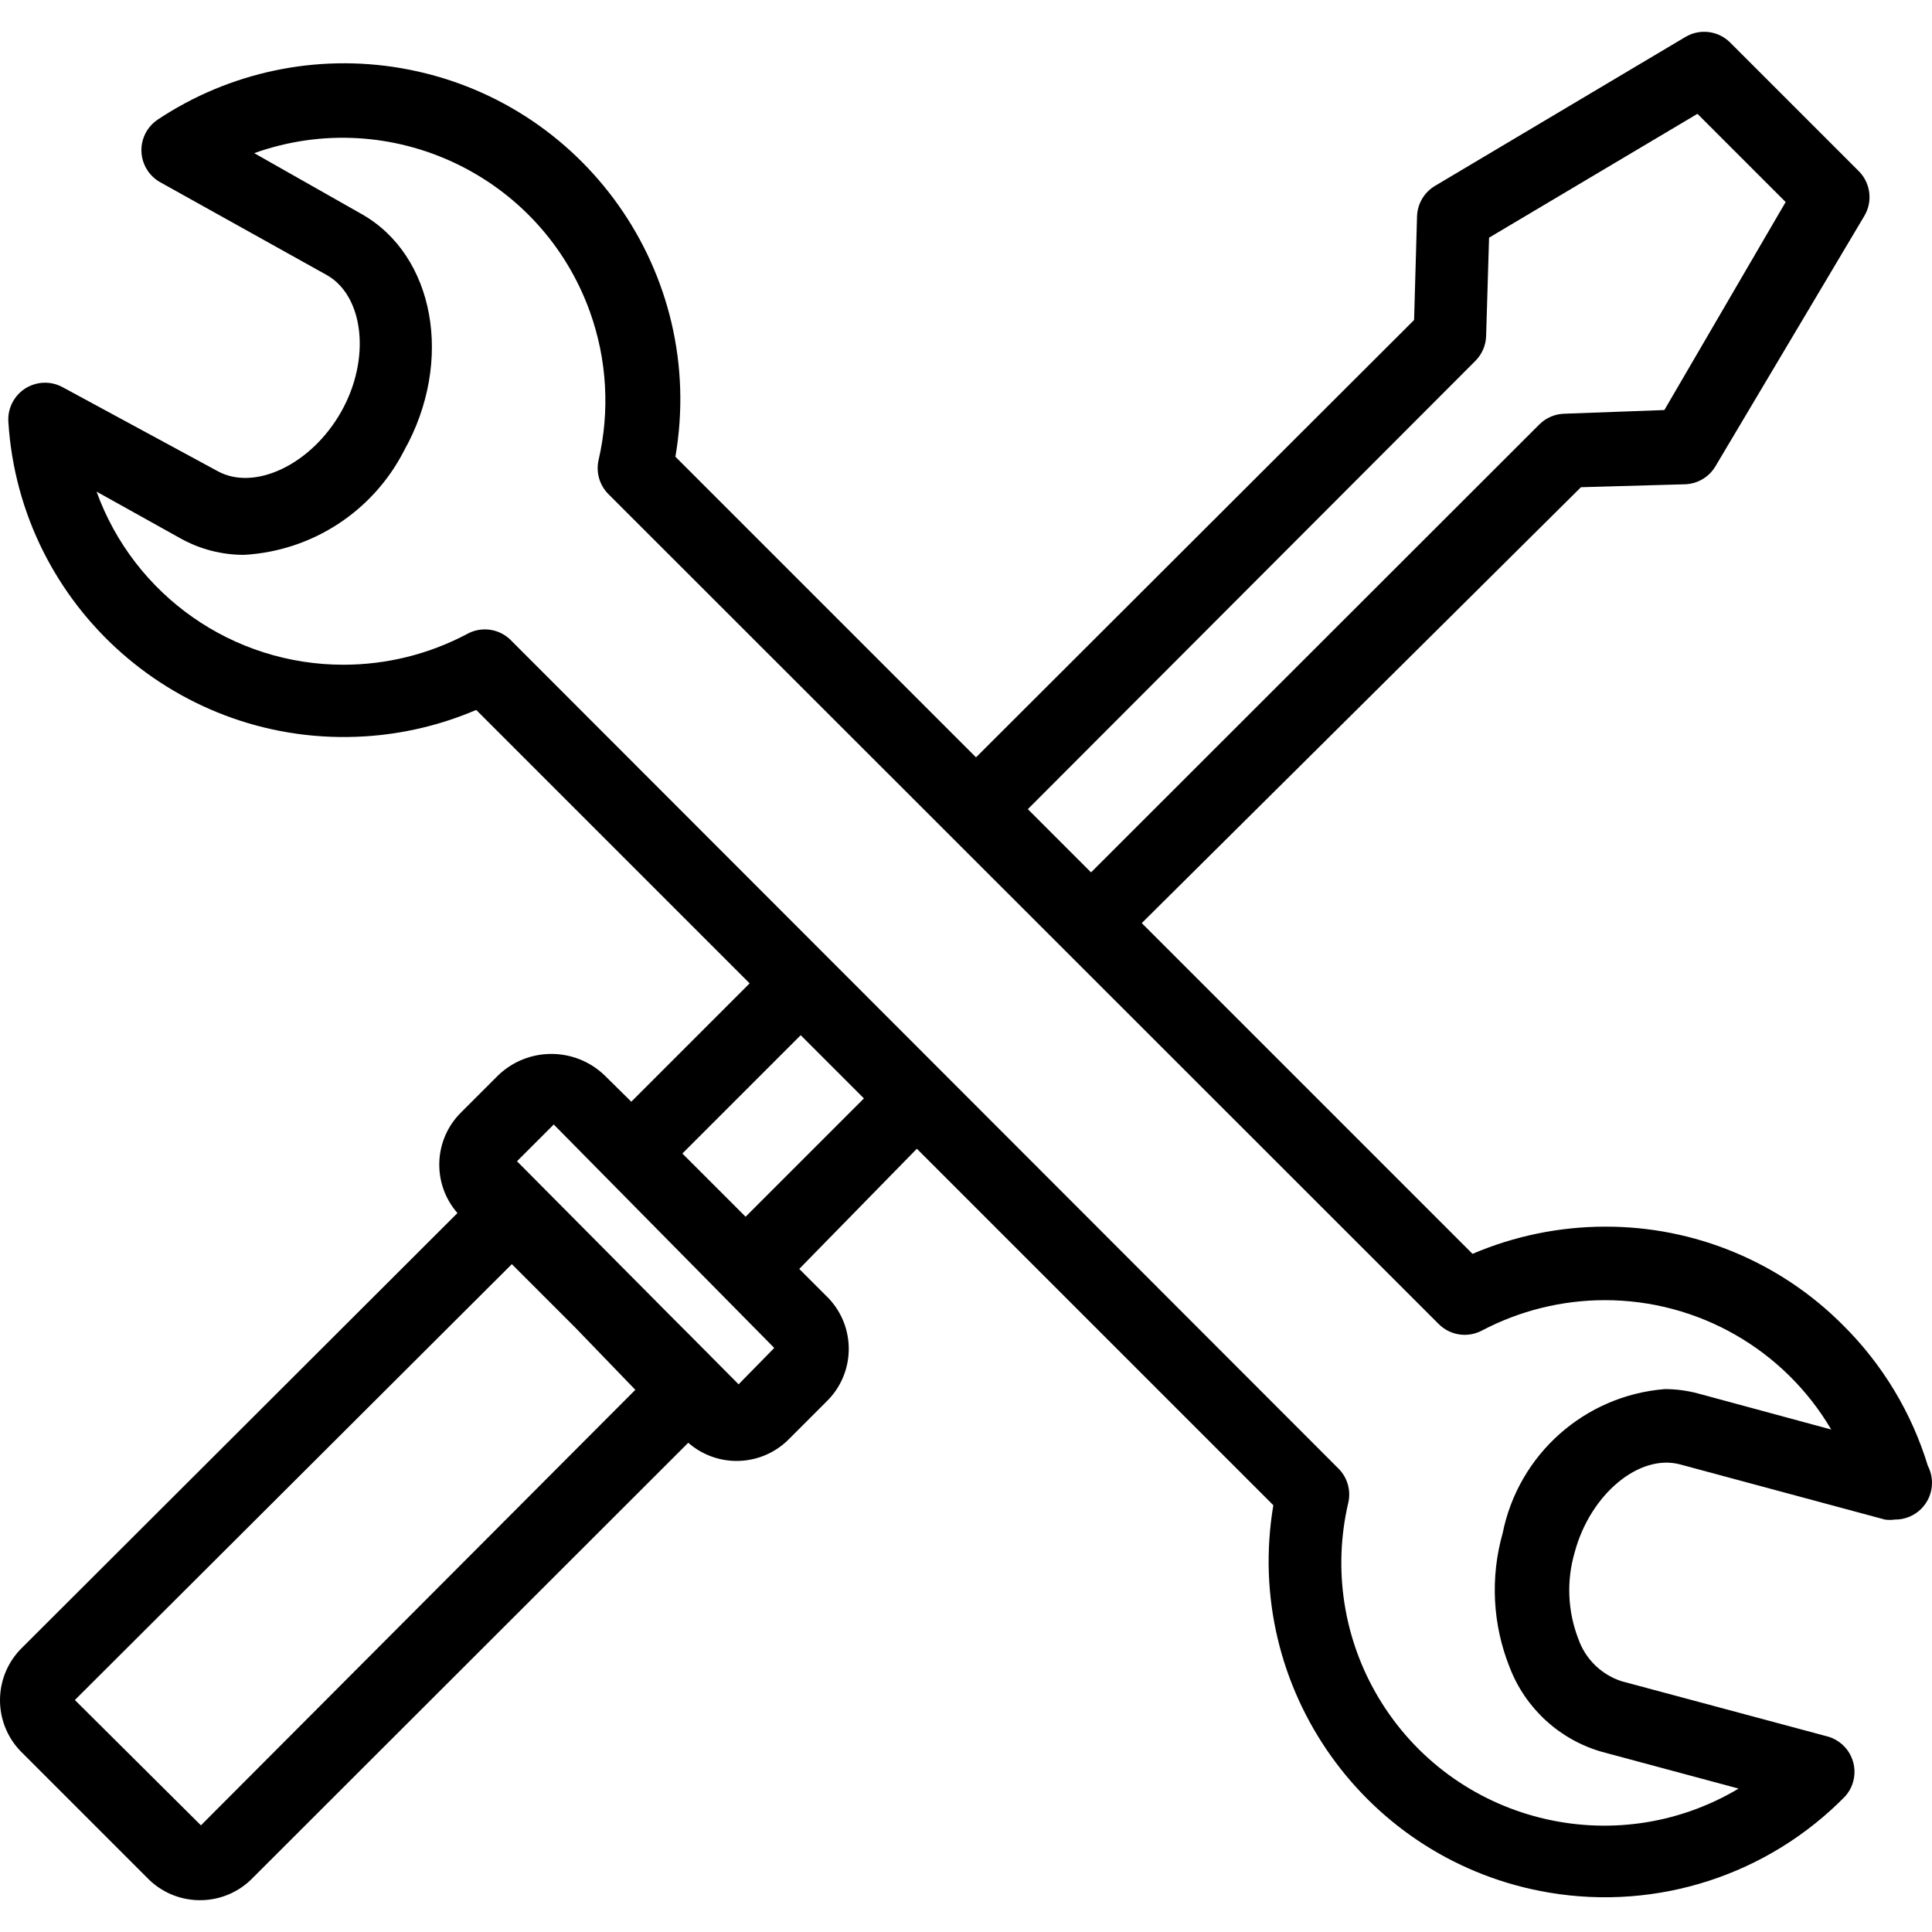
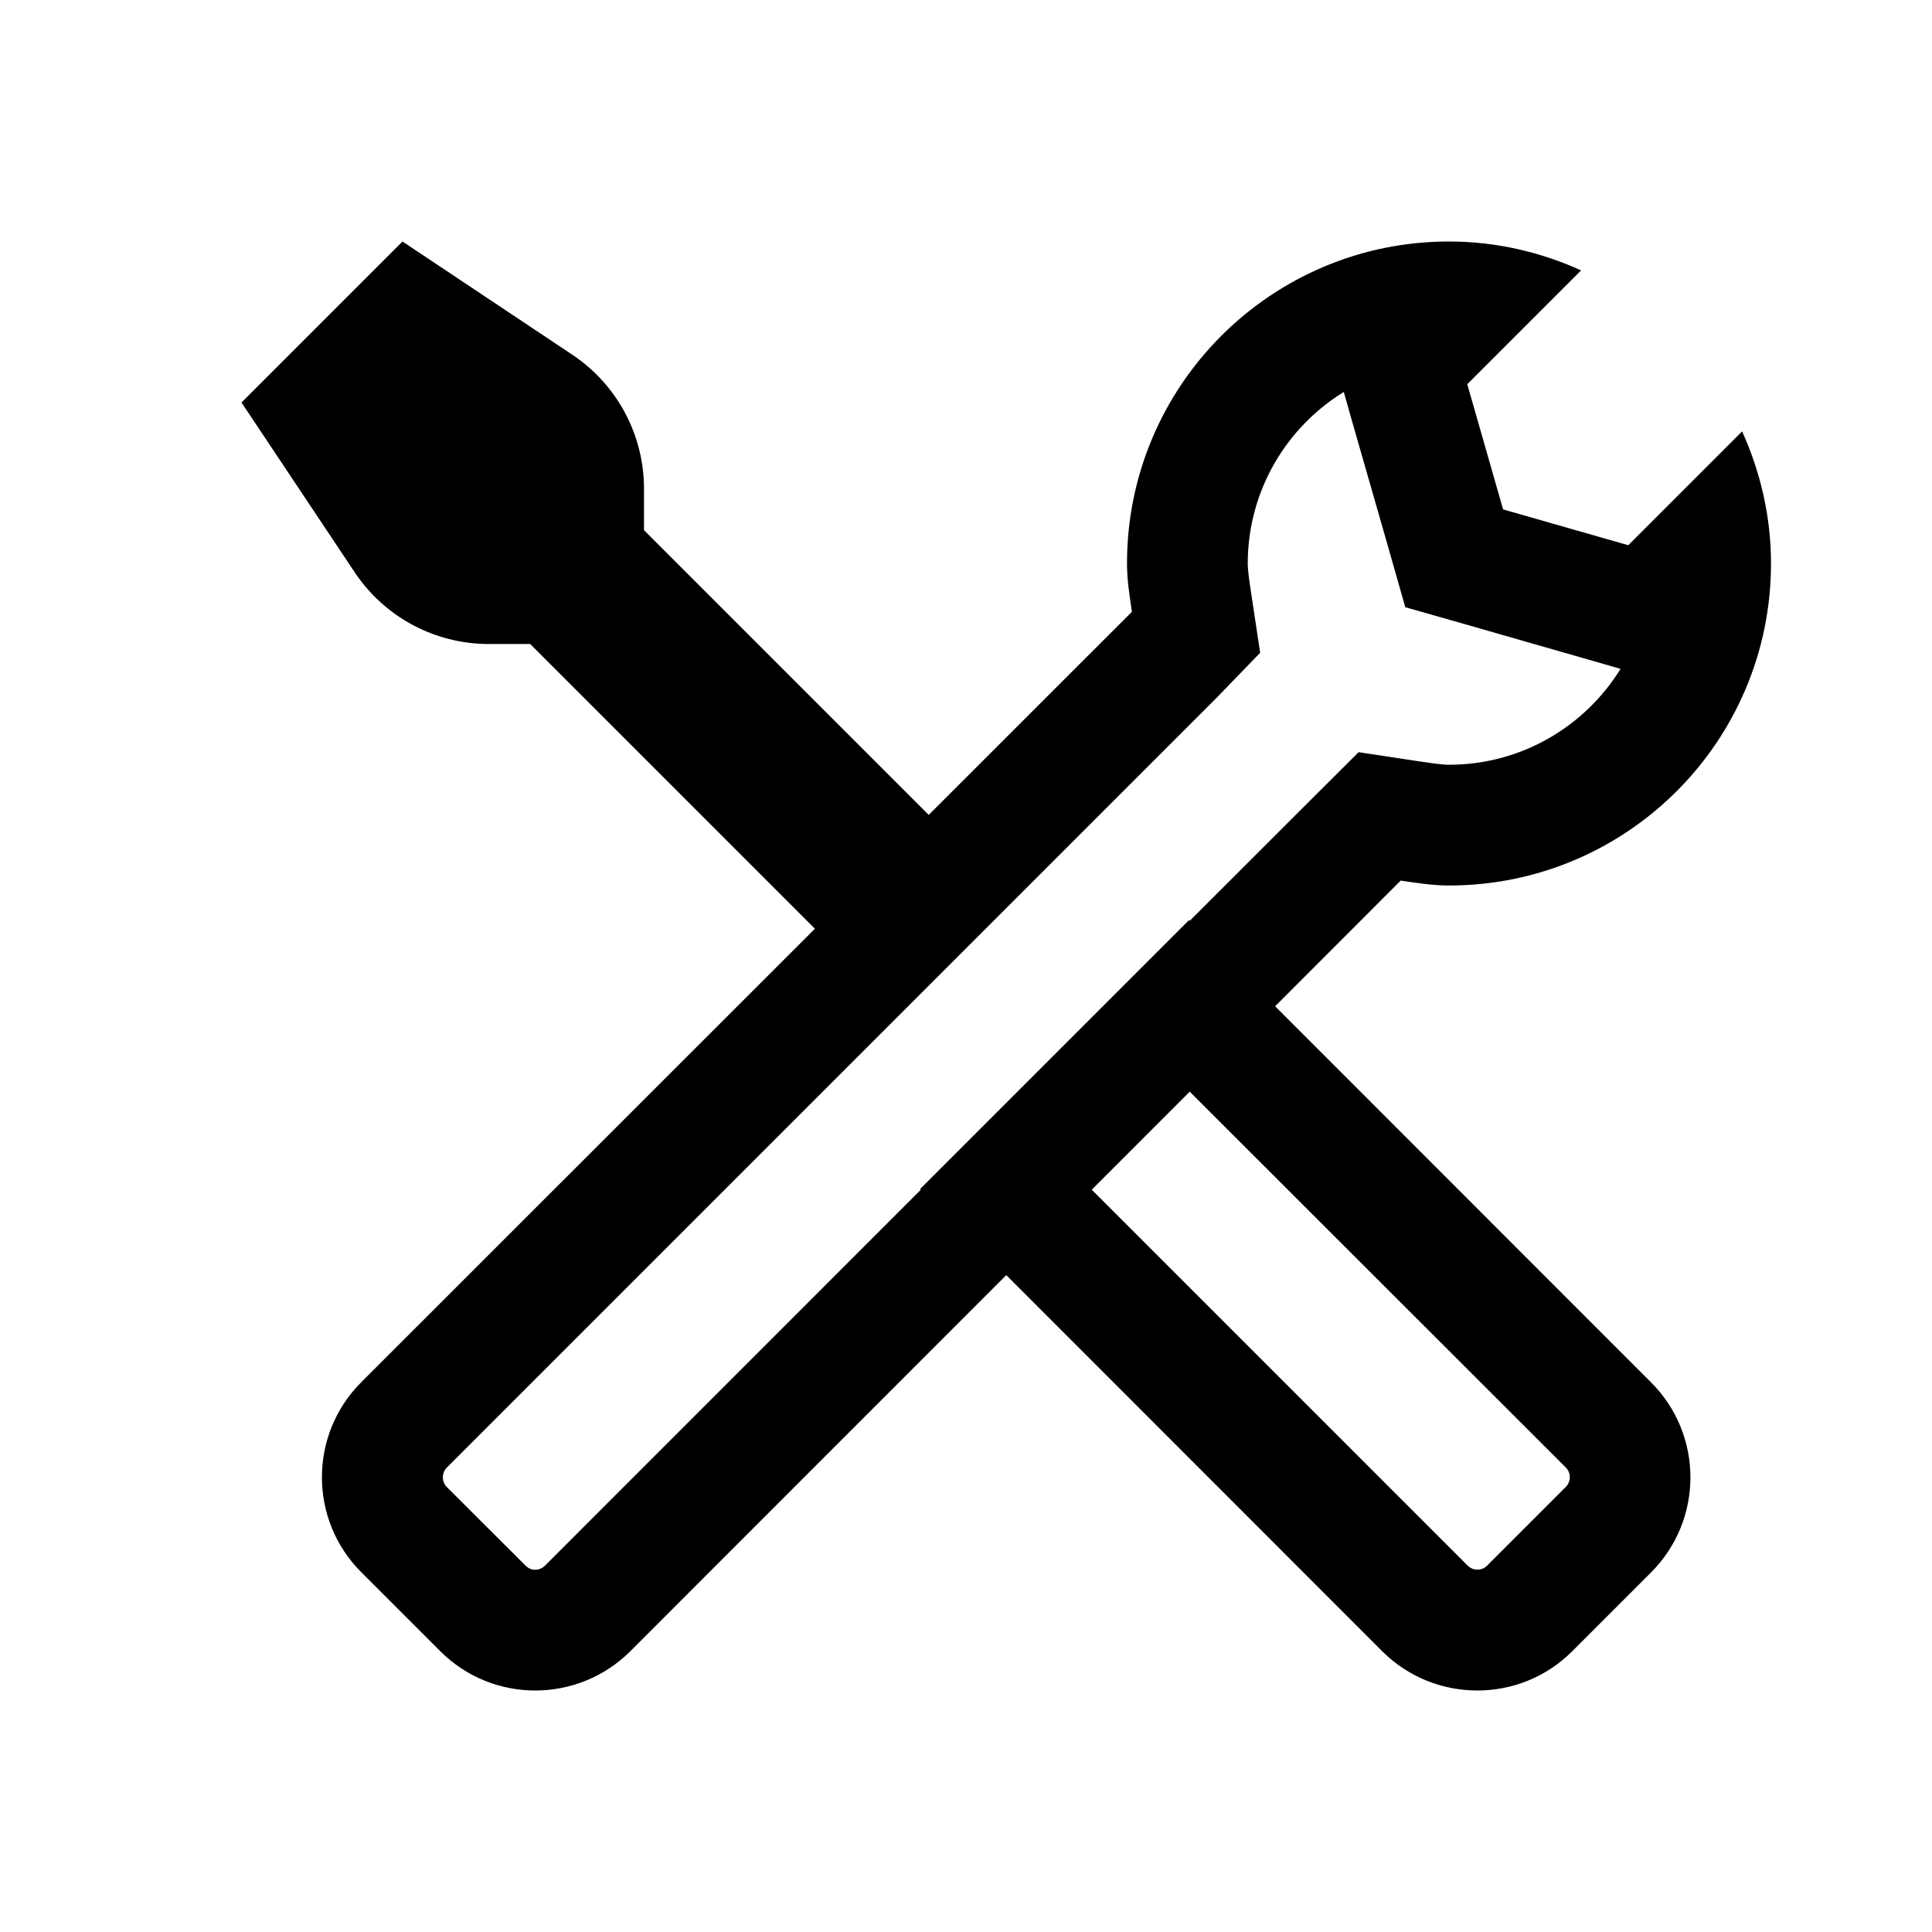
- <svg xmlns="http://www.w3.org/2000/svg" version="1.1" x="0px" y="0px" viewBox="0 0 420.555 420.555" style="enable-background:new 0 0 420.555 420.555;" xml:space="preserve">
-   <g>
-     <g>
-       <path d="M419.658,319.097c-3.531-11.585-9.88-22.113-18.48-30.64c-13.697-13.773-32.336-21.493-51.76-21.44    c-9.927,0.005-19.751,2.019-28.88,5.92l-72-72l95.6-94.88l22.64-0.64c2.739-0.083,5.244-1.563,6.64-3.92l32.4-54.48    c1.883-3.144,1.388-7.166-1.2-9.76l-28-28c-2.594-2.588-6.616-3.083-9.76-1.2l-54.48,32.4c-2.357,1.396-3.837,3.901-3.92,6.64    l-0.64,22.56l-95.36,95.2l-65.44-65.44c6.871-39.839-19.855-77.705-59.694-84.576c-18.459-3.184-37.437,0.83-53.026,11.216    c-3.66,2.475-4.621,7.448-2.146,11.108c0.696,1.029,1.622,1.882,2.706,2.492l36.32,20.24c8,4.56,9.6,18.16,3.12,29.68    c-6.48,11.52-18.88,17.44-26.96,12.96l-33.68-18.24c-3.871-2.13-8.736-0.718-10.865,3.153c-0.734,1.333-1.072,2.848-0.974,4.367    c2.531,40.348,37.292,71.004,77.64,68.473c8.336-0.523,16.521-2.469,24.2-5.753l59.52,59.52l-25.76,25.76l-5.84-5.76    c-6.465-6.187-16.655-6.187-23.12,0l-8,8c-6.095,5.934-6.481,15.599-0.88,22l-94.64,94.48c-6.384,6.109-6.607,16.238-0.498,22.622    c0.162,0.17,0.328,0.336,0.498,0.498l27.04,27.04c6.109,6.384,16.238,6.607,22.622,0.498c0.17-0.162,0.336-0.328,0.498-0.498    l94.72-94.64c6.401,5.601,16.066,5.215,22-0.88l8-8c6.384-6.109,6.607-16.238,0.498-22.622c-0.162-0.17-0.328-0.336-0.498-0.498    l-5.84-5.84l25.6-26.16l77.6,77.6c-6.704,39.868,20.18,77.621,60.048,84.325c23.614,3.971,47.677-3.859,64.432-20.965    c2.938-3.3,2.646-8.356-0.654-11.295c-0.852-0.759-1.857-1.327-2.946-1.665l-45.04-12.08c-4.414-1.419-7.908-4.824-9.44-9.2    c-2.34-6.033-2.621-12.67-0.8-18.88c3.36-12.56,14-21.52,22.96-19.12l44.56,12c0.716,0.104,1.444,0.104,2.16,0    c4.418,0.054,8.043-3.484,8.096-7.902C420.57,321.561,420.263,320.263,419.658,319.097z M321.178,78.537    c1.44-1.45,2.27-3.397,2.32-5.44l0.64-21.36l45.36-26.96l19.2,19.2l-26.4,45.28l-21.76,0.8c-2.043,0.05-3.99,0.88-5.44,2.32    l-97.6,97.52l-13.76-13.76L321.178,78.537z M43.738,397.337l-27.44-27.28l95.12-94.88l13.76,13.76l13.12,13.6L43.738,397.337z     M160.778,301.337l-10.56-10.64l-4.08-4.08l-33.6-33.84l8-8l48,48.64L160.778,301.337z M162.298,264.857l-13.76-13.76l25.76-25.76    l13.76,13.76L162.298,264.857z M369.658,303.337c-2.374-0.638-4.822-0.961-7.28-0.96c-17.441,1.408-31.837,14.204-35.28,31.36    c-2.73,9.634-2.196,19.901,1.52,29.2c3.429,8.949,10.866,15.764,20.08,18.4l29.76,8c-27.138,16.171-62.247,7.281-78.418-19.856    c-7.595-12.745-9.94-27.942-6.542-42.384c0.609-2.686-0.207-5.497-2.16-7.44l-180.32-180.48c-2.56-2.405-6.389-2.859-9.44-1.12    c-8.261,4.359-17.46,6.639-26.8,6.64c-24.069,0.021-45.568-15.048-53.76-37.68l18.24,10.16c4.252,2.381,9.047,3.621,13.92,3.6    c14.812-0.853,28.06-9.502,34.8-22.72c10.88-19.44,6.64-42.56-9.36-51.52l-23.28-13.2c29.75-10.627,62.481,4.876,73.108,34.625    c3.688,10.326,4.331,21.494,1.852,32.175c-0.609,2.686,0.207,5.497,2.16,7.44l180.72,180.64c2.47,2.473,6.26,3.057,9.36,1.44    c8.262-4.356,17.46-6.635,26.8-6.64c20.258-0.016,39.009,10.699,49.28,28.16L369.658,303.337z" />
-     </g>
-   </g>
+ <svg xmlns="http://www.w3.org/2000/svg" viewBox="0 0 24 24">
+   <path d="M 5 3 L 3 5 L 4.406 7.109 C 4.777 7.666 5.402 8 6.07 8 L 6.586 8 L 10.123 11.537 L 4.488 17.17 C 3.836 17.822 3.836 18.879 4.488 19.531 L 5.467 20.51 C 5.794 20.837 6.22 21 6.648 21 C 7.075 21 7.504 20.838 7.83 20.512 L 12.5 15.84 L 17.17 20.512 C 17.496 20.838 17.925 21 18.352 21 C 18.779 21 19.205 20.838 19.531 20.512 L 20.51 19.533 C 21.162 18.881 21.162 17.824 20.51 17.172 L 15.84 12.5 L 17.4 10.939 C 17.597 10.968 17.795 11 18 11 C 20.209 11 22 9.209 22 7 C 22 6.414 21.868 5.86 21.641 5.359 L 20.227 6.773 L 18.672 6.328 L 18.227 4.773 L 19.641 3.359 C 19.14 3.132 18.586 3 18 3 C 15.791 3 14 4.791 14 7 C 14 7.205 14.032 7.403 14.061 7.6 L 11.537 10.123 L 8 6.586 L 8 6.07 C 8 5.402 7.666 4.777 7.109 4.406 L 5 3 z M 16.693 4.869 L 16.783 5.188 L 17.229 6.742 L 17.457 7.543 L 18.258 7.771 L 19.812 8.217 L 20.131 8.309 C 19.69 9.023 18.9 9.5 18 9.5 C 17.913 9.5 17.78 9.48 17.625 9.457 L 16.877 9.344 L 16.34 9.879 L 14.779 11.439 L 14.77 11.43 L 11.43 14.77 L 11.439 14.779 L 6.77 19.449 C 6.737 19.482 6.694 19.5 6.648 19.5 C 6.602 19.5 6.562 19.482 6.529 19.449 L 5.551 18.473 C 5.485 18.407 5.485 18.297 5.551 18.23 L 15.121 8.66 L 15.654 8.109 L 15.541 7.359 C 15.52 7.219 15.5 7.087 15.5 7 C 15.5 6.1 15.978 5.309 16.693 4.869 z M 14.779 13.561 L 19.451 18.23 C 19.517 18.296 19.517 18.404 19.451 18.471 L 18.473 19.449 C 18.44 19.482 18.4 19.498 18.354 19.498 C 18.307 19.498 18.265 19.482 18.232 19.449 L 13.562 14.779 L 14.779 13.561 z" />
</svg>
